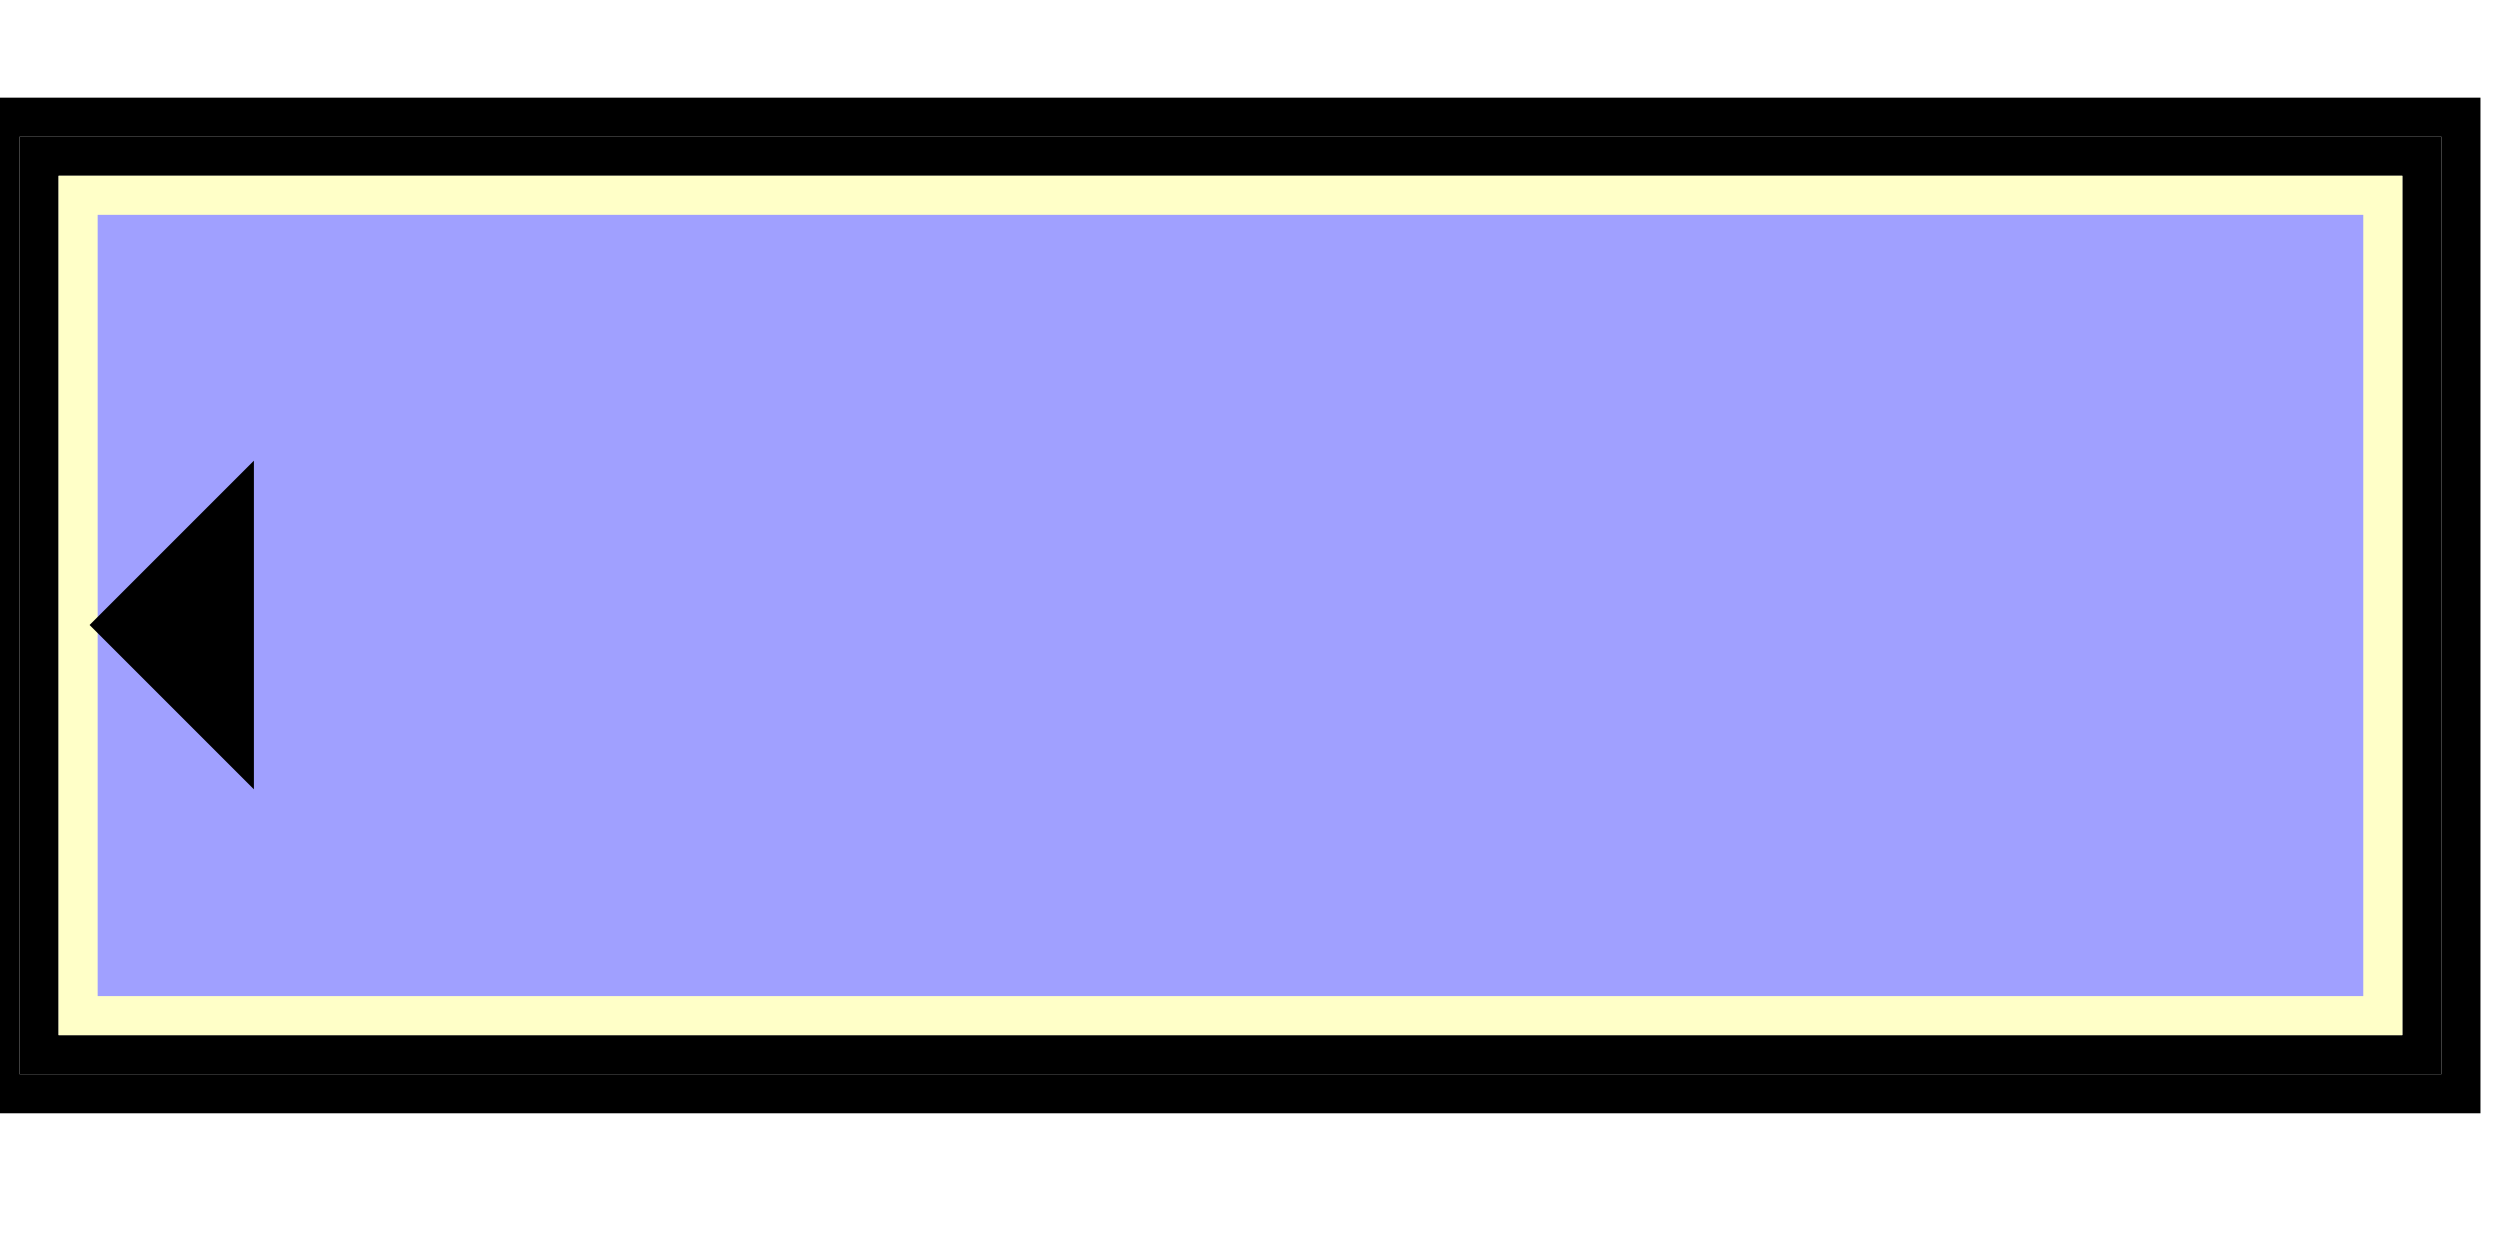
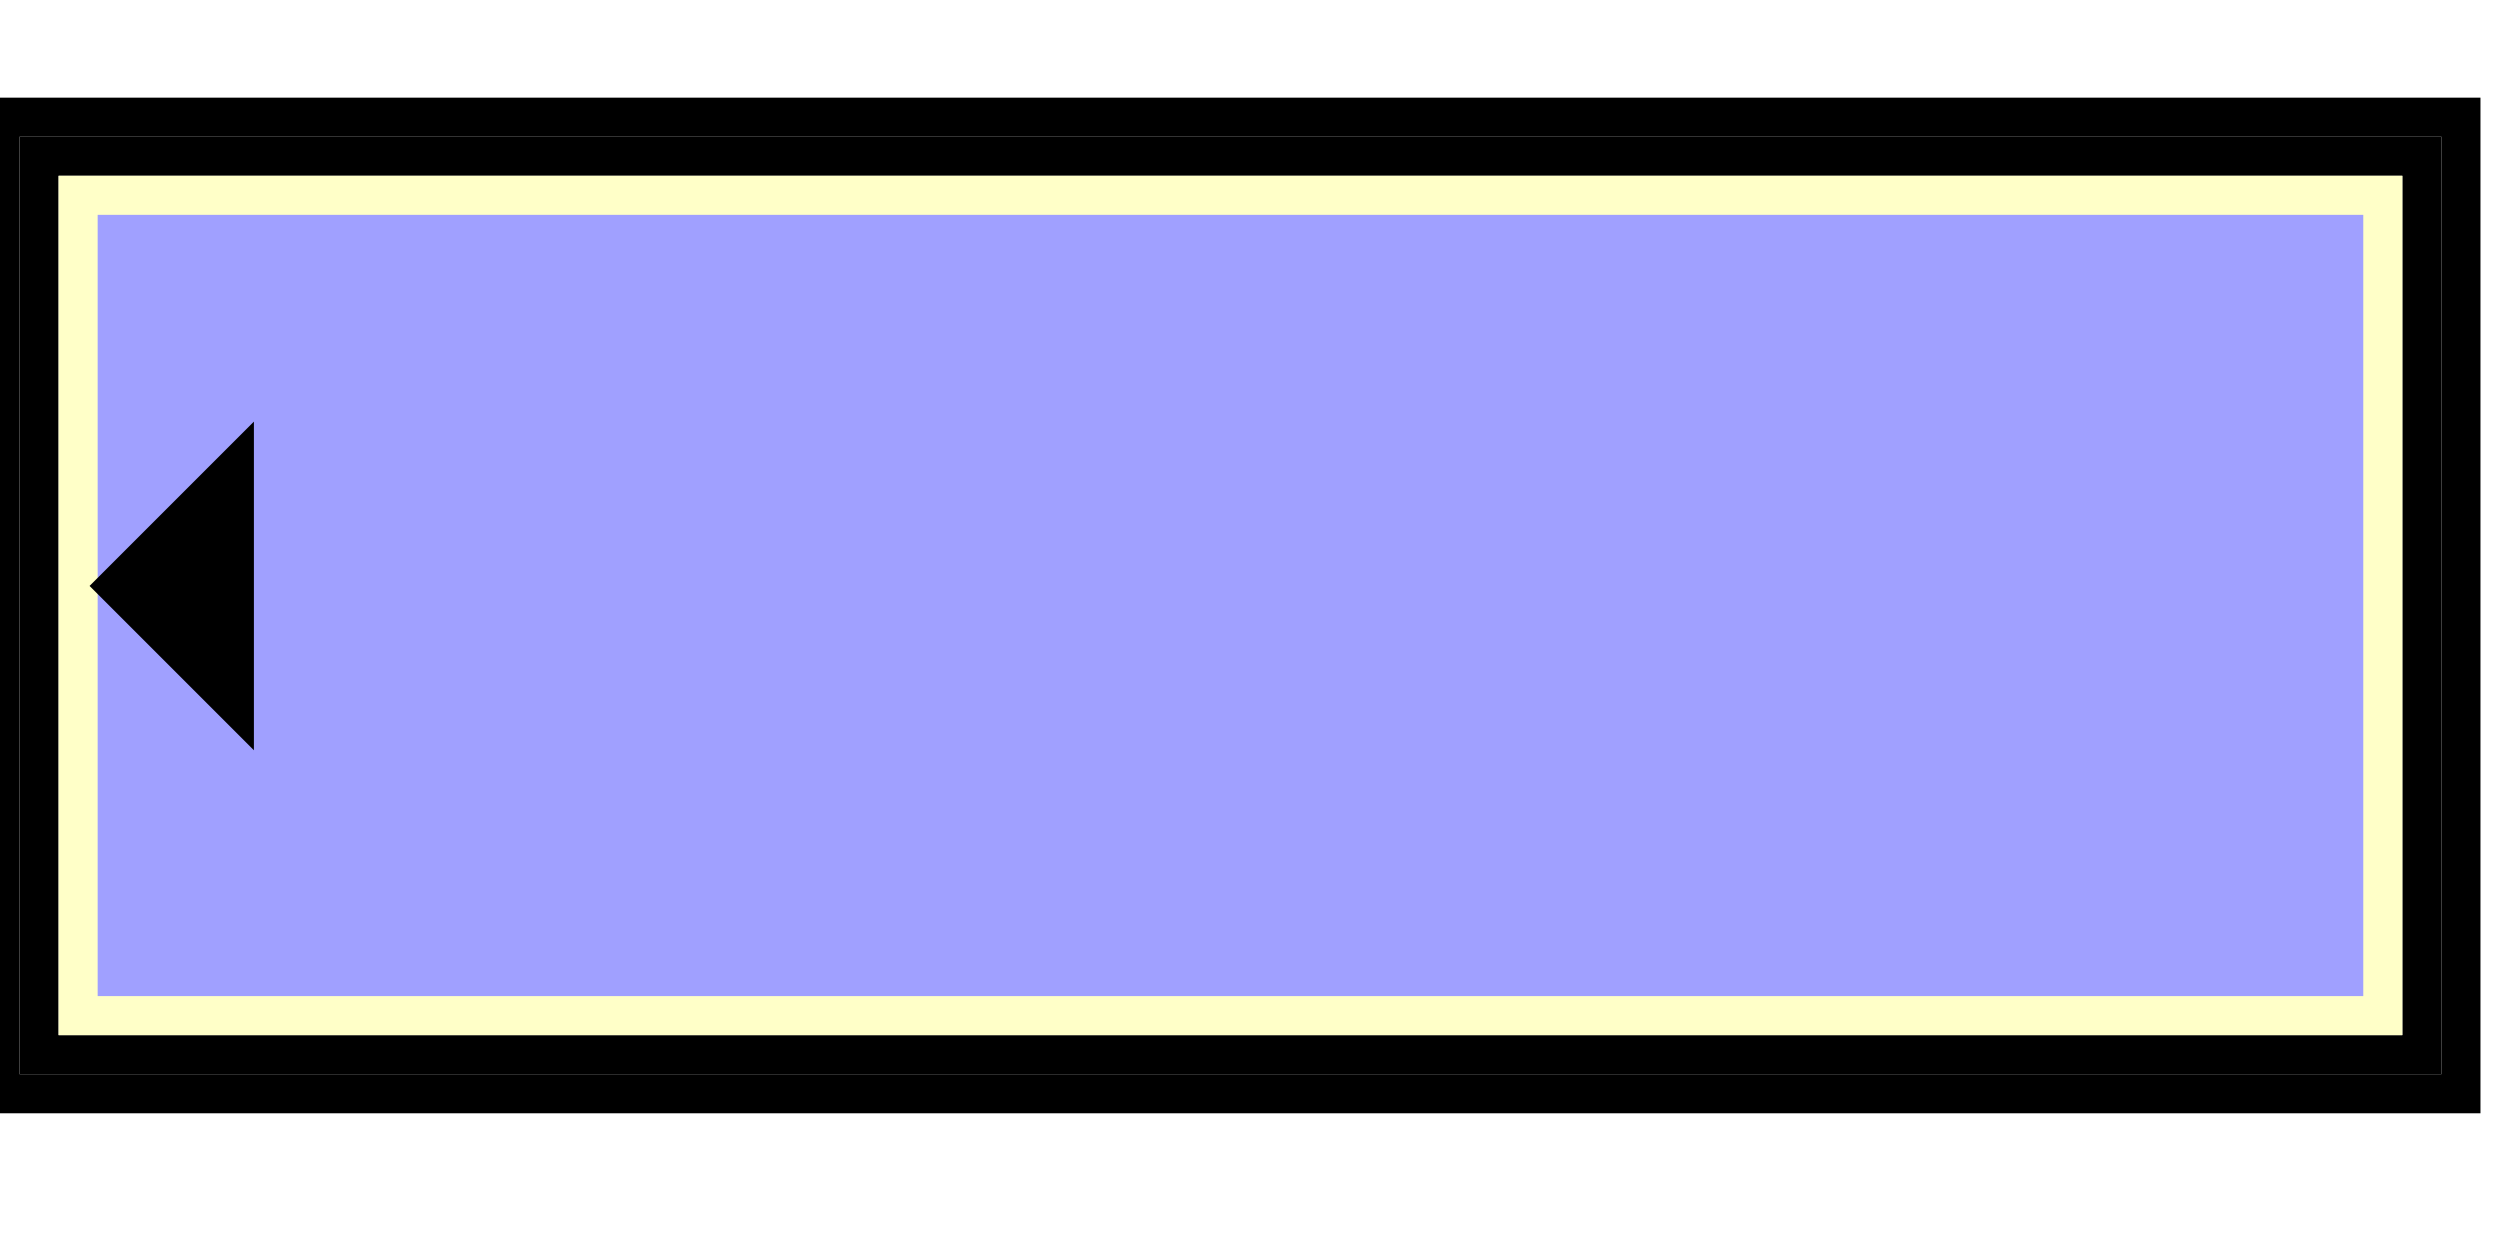
<svg width="64" height="32">
  <g>
    <path stroke="rgb(0,0,0)" fill="none" d="M 0,3 L 63,3 L 63,28 L 0,28 z " />
    <path stroke="rgb(0,0,0)" fill="none" d="M 1,4 L 62,4 L 62,27 L 1,27 z " />
    <path stroke="rgb(255,255,200)" fill="rgb(160,160,255)" d="M 2,5 L 61,5 L 61,26 L 2,26 z " />
-     <path stroke="rgb(0,0,0)" fill="black" d="M 3,16 L 6,19 L 6,13 z " />
+     <path stroke="rgb(0,0,0)" fill="black" d="M 3,15 L 6,18 L 6,12 z " />
  </g>
</svg>
